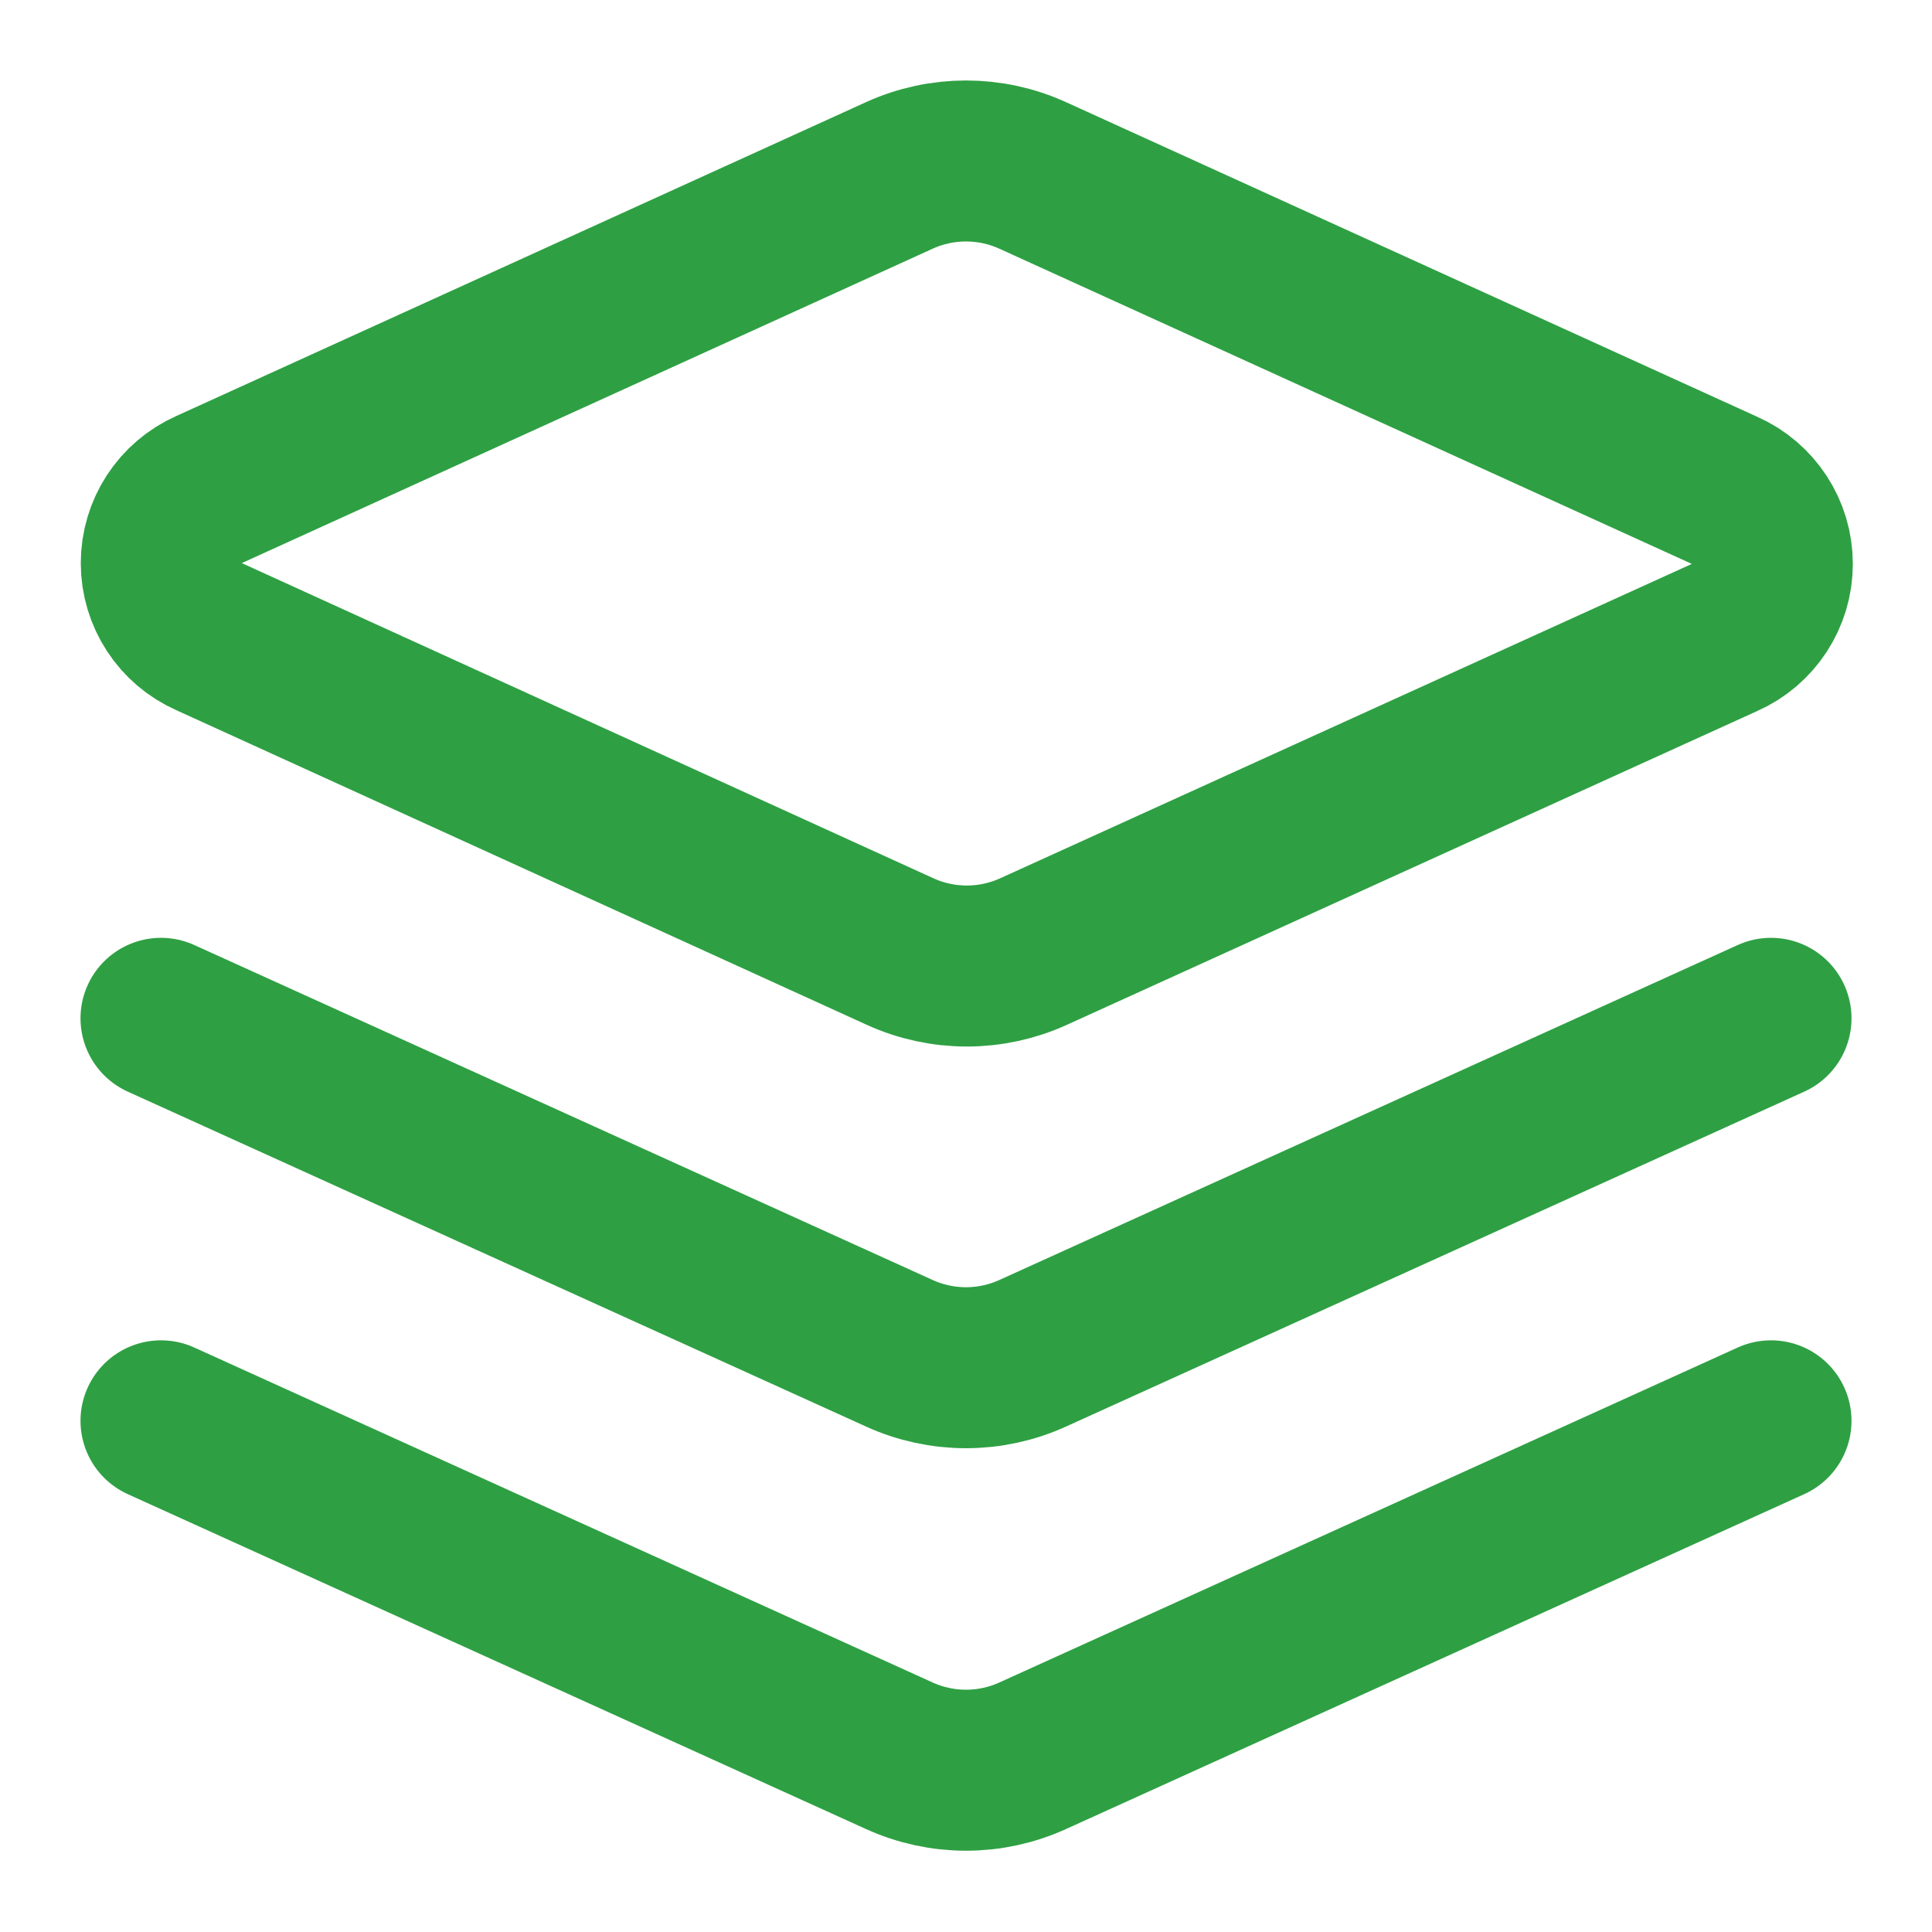
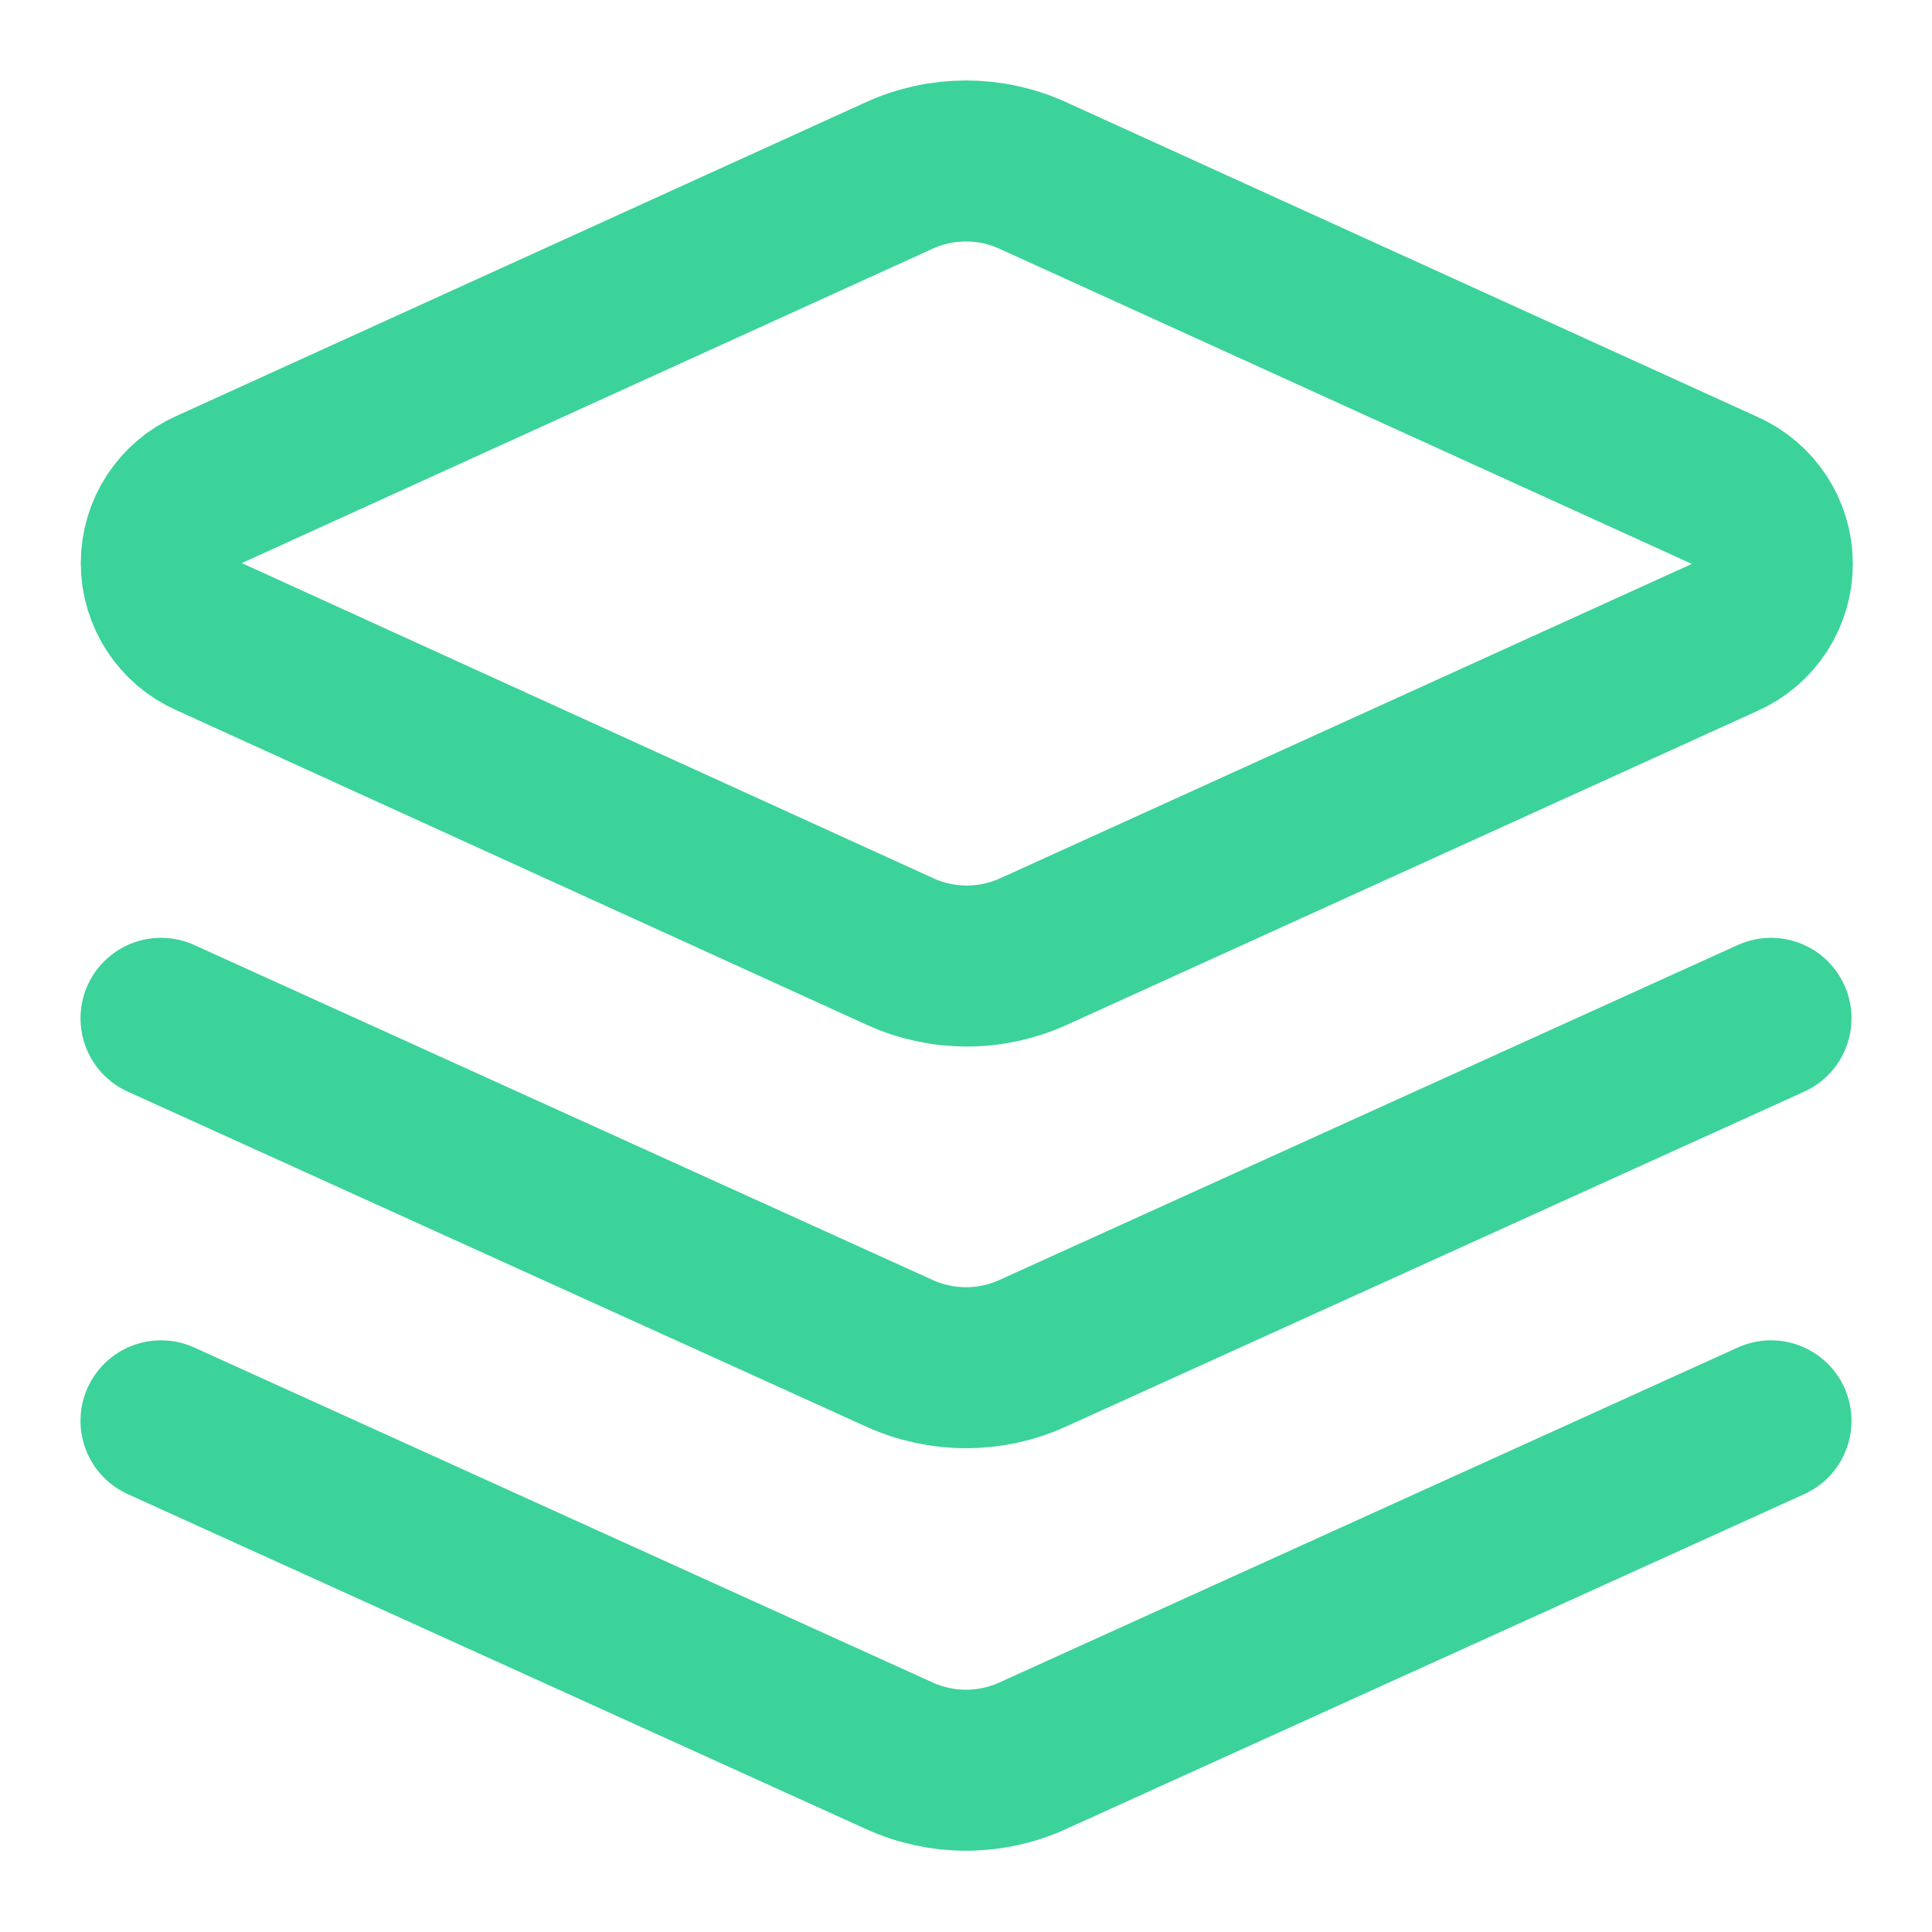
- <svg xmlns="http://www.w3.org/2000/svg" width="24" height="24" viewBox="0 0 24 24" fill="none" stroke="#2ea043" stroke-width="2" stroke-linecap="round" stroke-linejoin="round">
+ <svg xmlns="http://www.w3.org/2000/svg" width="24" height="24" viewBox="0 0 24 24" fill="none" stroke="#3BD39A" stroke-width="2" stroke-linecap="round" stroke-linejoin="round">
  <path d="m12.83 2.18a2 2 0 0 0-1.66 0L2.6 6.08a1 1 0 0 0 0 1.83l8.58 3.91a2 2 0 0 0 1.66 0l8.58-3.9a1 1 0 0 0 0-1.83Z" />
  <path d="m22 17.65-9.17 4.16a2 2 0 0 1-1.66 0L2 17.65" />
  <path d="m22 12.65-9.17 4.16a2 2 0 0 1-1.66 0L2 12.65" />
</svg>
